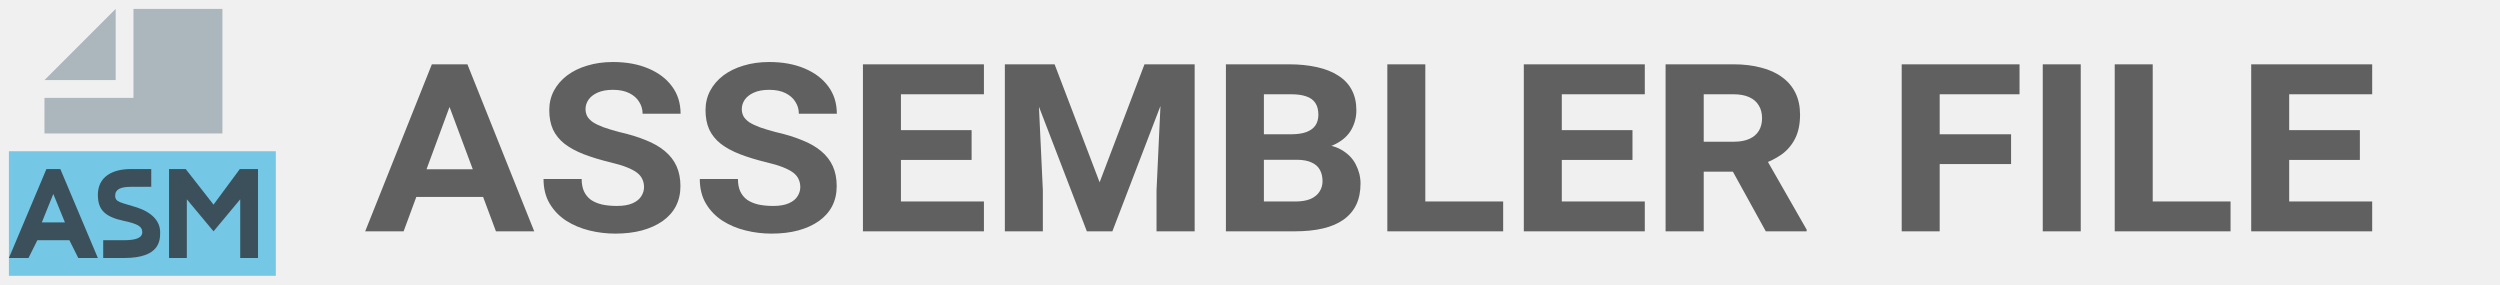
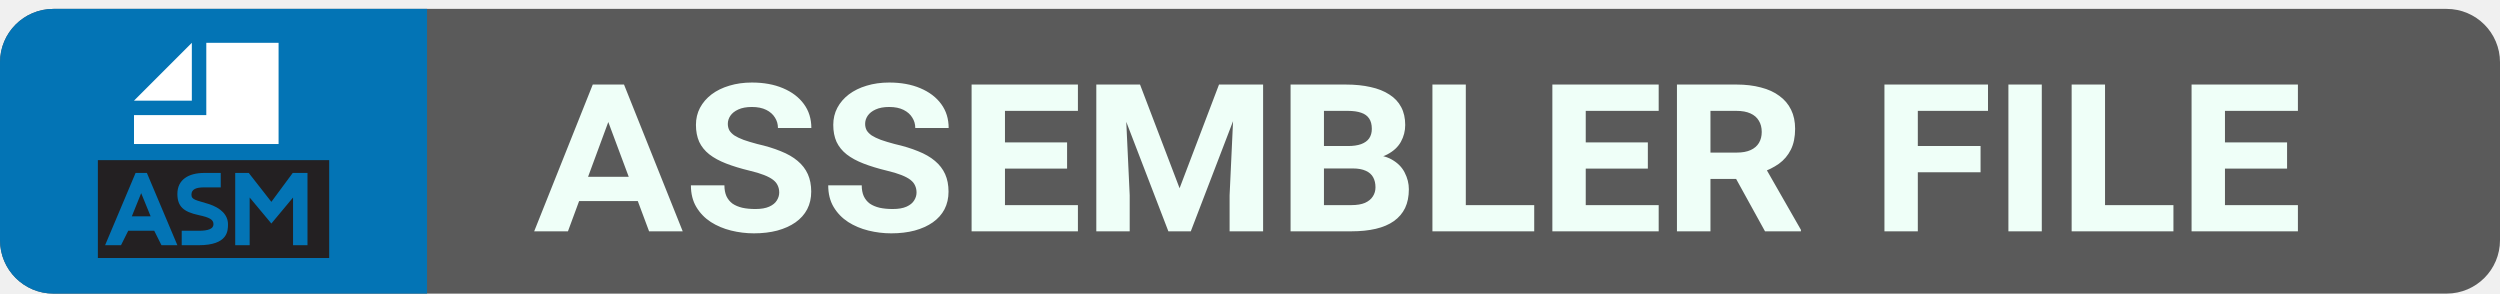
- <svg xmlns="http://www.w3.org/2000/svg" width="281" height="32" viewBox="0 0 281 32" fill="none">
+ <svg xmlns="http://www.w3.org/2000/svg" width="281" height="33" viewBox="0 0 281 33" fill="none">
  <g clip-path="url(#clip0_48_15)">
-     <path fill-rule="evenodd" clip-rule="evenodd" d="M31 17H1V31H31V17Z" fill="#40B6E0" fill-opacity="0.7" />
-     <path fill-rule="evenodd" clip-rule="evenodd" d="M13 9V1L5 9H13Z" fill="#9AA7B0" fill-opacity="0.8" />
-     <path fill-rule="evenodd" clip-rule="evenodd" d="M5 11V15H25V1H15V11H5Z" fill="#9AA7B0" fill-opacity="0.8" />
-     <path fill-rule="evenodd" clip-rule="evenodd" d="M12.945 22.003C12.945 21.266 13.568 21 14.69 21C14.701 21 15.471 21 17 21V19C15.525 19 14.765 19 14.72 19C12.556 19 11 19.918 11 21.9C11 23.629 11.839 24.381 13.943 24.832C15.483 25.163 15.992 25.457 15.992 26.096C15.992 26.735 15.277 27 13.943 27C13.921 27 13.14 27 11.6 27V29C13.151 29 13.932 29 13.943 29C18 29 18 27 18 26.096C18 24.832 17.041 23.841 15.317 23.294C13.594 22.746 12.945 22.74 12.945 22.003Z" fill="#231F20" fill-opacity="0.7" />
-     <path fill-rule="evenodd" clip-rule="evenodd" d="M24 23L26.958 19H29V29H27V22.4L24 26L21 22.4V29H19V19H20.872L24 23Z" fill="#231F20" fill-opacity="0.7" />
-     <path fill-rule="evenodd" clip-rule="evenodd" d="M7.3 25L5.992 21.8L4.7 25H7.3ZM5.218 19H6.78L11 29H8.8L7.8 27H4.2L3.2 29H1L5.218 19Z" fill="#231F20" fill-opacity="0.7" />
-     <path opacity="0.6" d="M50.684 11.595L45.367 26H41.048L48.541 7.228H51.441L50.684 11.595ZM55.744 26L50.362 11.579L49.605 7.228H52.537L60.046 26H55.744ZM55.566 19.023V22.133H45.012V19.023H55.566ZM72.389 21.037C72.389 20.704 72.324 20.403 72.195 20.135C72.077 19.866 71.878 19.625 71.599 19.41C71.32 19.195 70.933 18.991 70.439 18.797C69.956 18.604 69.349 18.421 68.618 18.25C67.469 17.97 66.464 17.664 65.605 17.331C64.746 16.998 64.026 16.606 63.446 16.155C62.877 15.704 62.447 15.172 62.157 14.56C61.877 13.937 61.738 13.211 61.738 12.384C61.738 11.589 61.91 10.864 62.253 10.209C62.608 9.543 63.102 8.968 63.736 8.485C64.38 8.001 65.138 7.631 66.008 7.373C66.889 7.104 67.85 6.97 68.892 6.97C70.407 6.97 71.733 7.212 72.872 7.695C74.022 8.179 74.913 8.855 75.547 9.726C76.181 10.585 76.498 11.605 76.498 12.787H72.228C72.228 12.293 72.099 11.847 71.841 11.45C71.594 11.041 71.223 10.714 70.729 10.467C70.235 10.22 69.623 10.096 68.892 10.096C68.194 10.096 67.614 10.204 67.152 10.418C66.701 10.623 66.362 10.891 66.137 11.224C65.922 11.546 65.814 11.89 65.814 12.255C65.814 12.556 65.879 12.83 66.008 13.077C66.147 13.313 66.362 13.534 66.652 13.738C66.953 13.931 67.345 14.119 67.829 14.302C68.312 14.474 68.897 14.651 69.585 14.834C70.724 15.091 71.723 15.398 72.582 15.752C73.452 16.096 74.172 16.509 74.741 16.993C75.321 17.476 75.756 18.04 76.046 18.685C76.336 19.329 76.481 20.076 76.481 20.924C76.481 21.762 76.31 22.514 75.966 23.18C75.622 23.835 75.123 24.394 74.467 24.856C73.823 25.307 73.049 25.656 72.147 25.903C71.255 26.14 70.256 26.258 69.15 26.258C68.162 26.258 67.189 26.14 66.233 25.903C65.277 25.667 64.413 25.302 63.639 24.808C62.866 24.303 62.248 23.664 61.786 22.89C61.324 22.117 61.093 21.193 61.093 20.119H65.379C65.379 20.656 65.465 21.118 65.637 21.504C65.82 21.891 66.078 22.208 66.411 22.455C66.754 22.691 67.173 22.869 67.668 22.987C68.162 23.094 68.72 23.148 69.343 23.148C70.074 23.148 70.665 23.046 71.116 22.842C71.567 22.638 71.889 22.375 72.082 22.052C72.287 21.73 72.389 21.392 72.389 21.037ZM89.952 21.037C89.952 20.704 89.888 20.403 89.759 20.135C89.641 19.866 89.442 19.625 89.163 19.41C88.883 19.195 88.497 18.991 88.002 18.797C87.519 18.604 86.912 18.421 86.182 18.25C85.032 17.97 84.028 17.664 83.168 17.331C82.309 16.998 81.589 16.606 81.009 16.155C80.44 15.704 80.01 15.172 79.72 14.56C79.441 13.937 79.301 13.211 79.301 12.384C79.301 11.589 79.473 10.864 79.817 10.209C80.171 9.543 80.665 8.968 81.299 8.485C81.944 8.001 82.701 7.631 83.571 7.373C84.452 7.104 85.414 6.97 86.456 6.97C87.97 6.97 89.297 7.212 90.436 7.695C91.585 8.179 92.477 8.855 93.11 9.726C93.744 10.585 94.061 11.605 94.061 12.787H89.791C89.791 12.293 89.662 11.847 89.404 11.45C89.157 11.041 88.787 10.714 88.293 10.467C87.798 10.22 87.186 10.096 86.456 10.096C85.757 10.096 85.177 10.204 84.715 10.418C84.264 10.623 83.926 10.891 83.7 11.224C83.485 11.546 83.378 11.89 83.378 12.255C83.378 12.556 83.442 12.83 83.571 13.077C83.711 13.313 83.926 13.534 84.216 13.738C84.517 13.931 84.909 14.119 85.392 14.302C85.876 14.474 86.461 14.651 87.148 14.834C88.287 15.091 89.286 15.398 90.145 15.752C91.016 16.096 91.735 16.509 92.305 16.993C92.885 17.476 93.32 18.04 93.61 18.685C93.9 19.329 94.045 20.076 94.045 20.924C94.045 21.762 93.873 22.514 93.529 23.18C93.186 23.835 92.686 24.394 92.031 24.856C91.386 25.307 90.613 25.656 89.71 25.903C88.819 26.14 87.82 26.258 86.713 26.258C85.725 26.258 84.753 26.14 83.797 25.903C82.841 25.667 81.976 25.302 81.203 24.808C80.429 24.303 79.811 23.664 79.35 22.89C78.888 22.117 78.657 21.193 78.657 20.119H82.943C82.943 20.656 83.029 21.118 83.201 21.504C83.383 21.891 83.641 22.208 83.974 22.455C84.318 22.691 84.737 22.869 85.231 22.987C85.725 23.094 86.284 23.148 86.907 23.148C87.637 23.148 88.228 23.046 88.679 22.842C89.13 22.638 89.453 22.375 89.646 22.052C89.85 21.73 89.952 21.392 89.952 21.037ZM110.593 22.648V26H99.83V22.648H110.593ZM101.264 7.228V26H96.994V7.228H101.264ZM109.208 14.624V17.976H99.83V14.624H109.208ZM110.593 7.228V10.596H99.83V7.228H110.593ZM114.944 7.228H118.537L123.597 20.489L128.64 7.228H132.233L125.031 26H122.163L114.944 7.228ZM112.946 7.228H116.555L117.216 21.392V26H112.946V7.228ZM130.654 7.228H134.28V26H129.994V21.392L130.654 7.228ZM145.752 17.959H140.548L140.516 15.091H145.14C145.806 15.091 146.365 15.011 146.816 14.85C147.278 14.678 147.622 14.431 147.847 14.108C148.073 13.775 148.186 13.373 148.186 12.9C148.186 12.352 148.073 11.912 147.847 11.579C147.622 11.235 147.283 10.988 146.832 10.837C146.381 10.676 145.817 10.596 145.14 10.596H142.062V26H137.792V7.228H144.85C146.042 7.228 147.106 7.335 148.041 7.55C148.975 7.754 149.77 8.071 150.425 8.501C151.091 8.92 151.596 9.457 151.94 10.112C152.284 10.757 152.456 11.52 152.456 12.4C152.456 13.163 152.273 13.877 151.908 14.543C151.542 15.21 150.957 15.752 150.151 16.171C149.356 16.59 148.304 16.805 146.993 16.815L145.752 17.959ZM145.559 26H139.42L141.015 22.648H145.559C146.279 22.648 146.864 22.552 147.315 22.358C147.767 22.154 148.1 21.88 148.314 21.537C148.54 21.193 148.653 20.806 148.653 20.377C148.653 19.882 148.556 19.458 148.363 19.104C148.169 18.738 147.858 18.459 147.428 18.266C146.999 18.061 146.44 17.959 145.752 17.959H141.74L141.756 15.091H146.719L147.702 16.235C148.959 16.182 149.969 16.375 150.731 16.815C151.494 17.245 152.047 17.804 152.391 18.491C152.746 19.179 152.923 19.888 152.923 20.618C152.923 21.542 152.762 22.342 152.439 23.019C152.117 23.685 151.639 24.244 151.005 24.695C150.382 25.135 149.614 25.463 148.701 25.678C147.788 25.893 146.741 26 145.559 26ZM168.956 22.648V26H158.772V22.648H168.956ZM160.206 7.228V26H155.936V7.228H160.206ZM184.875 22.648V26H174.112V22.648H184.875ZM175.546 7.228V26H171.276V7.228H175.546ZM183.49 14.624V17.976H174.112V14.624H183.49ZM184.875 7.228V10.596H174.112V7.228H184.875ZM187.212 7.228H194.833C195.983 7.228 197.02 7.352 197.943 7.599C198.878 7.835 199.667 8.195 200.312 8.678C200.967 9.151 201.467 9.742 201.811 10.451C202.154 11.149 202.326 11.96 202.326 12.884C202.326 13.937 202.144 14.828 201.778 15.559C201.413 16.289 200.903 16.891 200.248 17.363C199.592 17.825 198.824 18.206 197.943 18.507L196.558 19.297H189.967L189.935 15.929H194.882C195.58 15.929 196.166 15.822 196.638 15.607C197.111 15.392 197.465 15.086 197.702 14.688C197.938 14.291 198.056 13.824 198.056 13.287C198.056 12.728 197.933 12.25 197.686 11.852C197.449 11.444 197.089 11.133 196.606 10.918C196.133 10.703 195.542 10.596 194.833 10.596H191.498V26H187.212V7.228ZM198.475 26L193.899 17.702L198.411 17.669L203.067 25.807V26H198.475ZM218.021 7.228V26H213.75V7.228H218.021ZM226.045 15.091V18.443H216.828V15.091H226.045ZM226.996 7.228V10.596H216.828V7.228H226.996ZM233.876 7.228V26H229.606V7.228H233.876ZM250.714 22.648V26H240.531V22.648H250.714ZM241.965 7.228V26H237.695V7.228H241.965ZM266.634 22.648V26H255.871V22.648H266.634ZM257.305 7.228V26H253.035V7.228H257.305ZM265.249 14.624V17.976H255.871V14.624H265.249ZM266.634 7.228V10.596H255.871V7.228H266.634Z" fill="black" />
+     <rect y="1" width="281" height="32" rx="6" fill="#5A5A5A" />
+     <path d="M0 7C0 3.686 2.686 1 6 1H48V33H6C2.686 33 0 30.314 0 27V7Z" fill="#0374B5" />
+     <path fill-rule="evenodd" clip-rule="evenodd" d="M37 18H11V29H37V18Z" fill="#232022" />
+     <path fill-rule="evenodd" clip-rule="evenodd" d="M21.562 11.312V4.812L15.062 11.312H21.562Z" fill="white" />
+     <path fill-rule="evenodd" clip-rule="evenodd" d="M15.062 12.938V16.188H31.312V4.812H23.188V12.938H15.062Z" fill="white" />
+     <path fill-rule="evenodd" clip-rule="evenodd" d="M21.518 21.878C21.518 21.279 22.024 21.062 22.936 21.062C22.944 21.062 23.57 21.062 24.812 21.062V19.438C23.614 19.438 22.997 19.438 22.96 19.438C21.202 19.438 19.938 20.184 19.938 21.794C19.938 23.199 20.619 23.809 22.328 24.176C23.58 24.445 23.994 24.684 23.994 25.203C23.994 25.722 23.412 25.938 22.328 25.938C22.311 25.938 21.677 25.938 20.425 25.938V27.562C21.685 27.562 22.32 27.562 22.328 27.562C25.625 27.562 25.625 25.938 25.625 25.203C25.625 24.176 24.845 23.371 23.445 22.926C22.045 22.481 21.518 22.476 21.518 21.878Z" fill="#0374B5" />
+     <path fill-rule="evenodd" clip-rule="evenodd" d="M30.5 22.688L32.903 19.438H34.562V27.562H32.938V22.2L30.5 25.125L28.062 22.2V27.562H26.438V19.438H27.959L30.5 22.688Z" fill="#0374B5" />
+     <path fill-rule="evenodd" clip-rule="evenodd" d="M16.931 24.312L15.869 21.712L14.819 24.312H16.931ZM15.24 19.438H16.509L19.938 27.562H18.15L17.337 25.938H14.412L13.6 27.562H11.812L15.24 19.438Z" fill="#0374B5" />
+     <path d="M68.51 13.341L63.837 26H60.042L66.627 9.503H69.176L68.51 13.341ZM72.957 26L68.227 13.327L67.561 9.503H70.139L76.737 26H72.957ZM72.801 19.869V22.602H63.526V19.869H72.801ZM87.584 21.639C87.584 21.346 87.527 21.082 87.414 20.846C87.31 20.61 87.136 20.397 86.89 20.209C86.645 20.02 86.305 19.84 85.871 19.67C85.446 19.5 84.912 19.34 84.27 19.189C83.26 18.944 82.378 18.674 81.623 18.382C80.867 18.089 80.235 17.745 79.725 17.348C79.225 16.952 78.847 16.484 78.592 15.946C78.347 15.399 78.224 14.762 78.224 14.035C78.224 13.336 78.375 12.699 78.677 12.123C78.989 11.538 79.423 11.033 79.98 10.608C80.546 10.183 81.212 9.857 81.977 9.631C82.751 9.395 83.596 9.277 84.511 9.277C85.842 9.277 87.008 9.489 88.009 9.914C89.019 10.339 89.802 10.934 90.359 11.698C90.916 12.454 91.195 13.35 91.195 14.389H87.442C87.442 13.954 87.329 13.563 87.103 13.213C86.885 12.855 86.56 12.567 86.126 12.35C85.691 12.133 85.153 12.024 84.511 12.024C83.898 12.024 83.388 12.118 82.982 12.307C82.585 12.486 82.288 12.723 82.09 13.015C81.901 13.298 81.807 13.6 81.807 13.921C81.807 14.186 81.863 14.426 81.977 14.644C82.099 14.851 82.288 15.045 82.543 15.224C82.807 15.394 83.152 15.559 83.577 15.72C84.001 15.871 84.516 16.026 85.12 16.187C86.121 16.414 86.999 16.683 87.754 16.994C88.519 17.296 89.151 17.66 89.651 18.084C90.161 18.509 90.543 19.005 90.798 19.571C91.053 20.138 91.181 20.794 91.181 21.54C91.181 22.276 91.03 22.937 90.728 23.522C90.425 24.098 89.987 24.589 89.411 24.995C88.844 25.391 88.165 25.698 87.372 25.915C86.588 26.123 85.71 26.227 84.738 26.227C83.869 26.227 83.015 26.123 82.175 25.915C81.335 25.707 80.575 25.386 79.895 24.952C79.215 24.509 78.672 23.947 78.267 23.267C77.861 22.587 77.658 21.776 77.658 20.831H81.424C81.424 21.303 81.5 21.709 81.651 22.049C81.811 22.389 82.038 22.668 82.331 22.885C82.633 23.092 83.001 23.248 83.435 23.352C83.869 23.447 84.36 23.494 84.908 23.494C85.55 23.494 86.069 23.404 86.465 23.225C86.862 23.045 87.145 22.814 87.315 22.531C87.494 22.248 87.584 21.95 87.584 21.639ZM103.019 21.639C103.019 21.346 102.962 21.082 102.849 20.846C102.745 20.61 102.57 20.397 102.325 20.209C102.079 20.02 101.739 19.84 101.305 19.67C100.88 19.5 100.347 19.34 99.705 19.189C98.695 18.944 97.812 18.674 97.057 18.382C96.302 18.089 95.669 17.745 95.16 17.348C94.659 16.952 94.282 16.484 94.027 15.946C93.781 15.399 93.659 14.762 93.659 14.035C93.659 13.336 93.81 12.699 94.112 12.123C94.423 11.538 94.858 11.033 95.415 10.608C95.981 10.183 96.647 9.857 97.411 9.631C98.185 9.395 99.03 9.277 99.946 9.277C101.277 9.277 102.443 9.489 103.443 9.914C104.453 10.339 105.237 10.934 105.794 11.698C106.351 12.454 106.629 13.35 106.629 14.389H102.877C102.877 13.954 102.764 13.563 102.537 13.213C102.32 12.855 101.994 12.567 101.56 12.35C101.126 12.133 100.588 12.024 99.946 12.024C99.332 12.024 98.822 12.118 98.416 12.307C98.02 12.486 97.723 12.723 97.524 13.015C97.336 13.298 97.241 13.6 97.241 13.921C97.241 14.186 97.298 14.426 97.411 14.644C97.534 14.851 97.723 15.045 97.978 15.224C98.242 15.394 98.586 15.559 99.011 15.72C99.436 15.871 99.951 16.026 100.555 16.187C101.555 16.414 102.433 16.683 103.188 16.994C103.953 17.296 104.586 17.66 105.086 18.084C105.596 18.509 105.978 19.005 106.233 19.571C106.488 20.138 106.615 20.794 106.615 21.54C106.615 22.276 106.464 22.937 106.162 23.522C105.86 24.098 105.421 24.589 104.845 24.995C104.279 25.391 103.599 25.698 102.806 25.915C102.023 26.123 101.145 26.227 100.172 26.227C99.304 26.227 98.45 26.123 97.609 25.915C96.769 25.707 96.009 25.386 95.33 24.952C94.65 24.509 94.107 23.947 93.701 23.267C93.295 22.587 93.092 21.776 93.092 20.831H96.859C96.859 21.303 96.934 21.709 97.085 22.049C97.246 22.389 97.472 22.668 97.765 22.885C98.067 23.092 98.435 23.248 98.87 23.352C99.304 23.447 99.795 23.494 100.342 23.494C100.984 23.494 101.503 23.404 101.9 23.225C102.296 23.045 102.58 22.814 102.75 22.531C102.929 22.248 103.019 21.95 103.019 21.639ZM121.158 23.055V26H111.699V23.055H121.158ZM112.959 9.503V26H109.207V9.503H112.959ZM119.94 16.003V18.948H111.699V16.003H119.94ZM121.158 9.503V12.463H111.699V9.503H121.158ZM124.981 9.503H128.139L132.585 21.157L137.017 9.503H140.175L133.845 26H131.325L124.981 9.503ZM123.225 9.503H126.397L126.978 21.95V26H123.225V9.503ZM138.787 9.503H141.973V26H138.207V21.95L138.787 9.503ZM152.055 18.934H147.481L147.453 16.414H151.517C152.102 16.414 152.593 16.343 152.99 16.201C153.396 16.05 153.698 15.833 153.896 15.55C154.094 15.257 154.193 14.903 154.193 14.488C154.193 14.006 154.094 13.619 153.896 13.327C153.698 13.025 153.4 12.807 153.004 12.675C152.607 12.534 152.112 12.463 151.517 12.463H148.812V26H145.06V9.503H151.262C152.31 9.503 153.245 9.598 154.066 9.787C154.887 9.966 155.586 10.245 156.162 10.622C156.747 10.99 157.191 11.462 157.493 12.038C157.795 12.604 157.946 13.275 157.946 14.049C157.946 14.719 157.785 15.347 157.464 15.932C157.143 16.517 156.629 16.994 155.921 17.362C155.222 17.73 154.297 17.919 153.146 17.929L152.055 18.934ZM151.885 26H146.49L147.892 23.055H151.885C152.518 23.055 153.032 22.97 153.429 22.8C153.825 22.62 154.118 22.38 154.307 22.078C154.505 21.776 154.604 21.436 154.604 21.058C154.604 20.624 154.519 20.251 154.349 19.939C154.179 19.619 153.905 19.373 153.528 19.203C153.15 19.024 152.659 18.934 152.055 18.934H148.529L148.543 16.414H152.905L153.769 17.419C154.873 17.372 155.76 17.542 156.431 17.929C157.101 18.306 157.587 18.797 157.889 19.401C158.201 20.006 158.356 20.629 158.356 21.27C158.356 22.082 158.215 22.786 157.932 23.38C157.648 23.966 157.228 24.456 156.671 24.853C156.124 25.24 155.449 25.528 154.646 25.717C153.844 25.906 152.924 26 151.885 26ZM172.446 23.055V26H163.497V23.055H172.446ZM164.757 9.503V26H161.004V9.503H164.757ZM186.436 23.055V26H176.977V23.055H186.436ZM178.237 9.503V26H174.485V9.503H178.237ZM185.218 16.003V18.948H176.977V16.003H185.218ZM186.436 9.503V12.463H176.977V9.503H186.436ZM188.489 9.503H195.187C196.197 9.503 197.108 9.612 197.92 9.829C198.741 10.037 199.435 10.353 200.001 10.778C200.577 11.193 201.016 11.712 201.318 12.335C201.62 12.949 201.771 13.662 201.771 14.474C201.771 15.399 201.611 16.182 201.29 16.824C200.969 17.466 200.521 17.995 199.945 18.41C199.369 18.816 198.694 19.151 197.92 19.416L196.702 20.109H190.911L190.882 17.15H195.229C195.843 17.15 196.358 17.055 196.773 16.867C197.188 16.678 197.5 16.409 197.708 16.06C197.915 15.71 198.019 15.3 198.019 14.828C198.019 14.337 197.91 13.917 197.693 13.567C197.486 13.209 197.169 12.935 196.745 12.746C196.329 12.557 195.81 12.463 195.187 12.463H192.256V26H188.489V9.503ZM198.387 26L194.366 18.707L198.331 18.679L202.423 25.83V26H198.387ZM215.563 9.503V26H211.811V9.503H215.563ZM222.615 16.414V19.359H214.516V16.414H222.615ZM223.451 9.503V12.463H214.516V9.503H223.451ZM229.497 9.503V26H225.745V9.503H229.497ZM244.294 23.055V26H235.345V23.055H244.294ZM236.605 9.503V26H232.853V9.503H236.605ZM258.285 23.055V26H248.826V23.055H258.285ZM250.086 9.503V26H246.333V9.503H250.086ZM257.067 16.003V18.948H248.826V16.003H257.067ZM258.285 9.503V12.463H248.826V9.503H258.285Z" fill="#EFFFF8" />
  </g>
  <defs>
    <clipPath id="clip0_48_15">
-       <rect width="281" height="32" fill="white" />
+       <rect width="281" height="33" fill="white" />
    </clipPath>
  </defs>
</svg>
